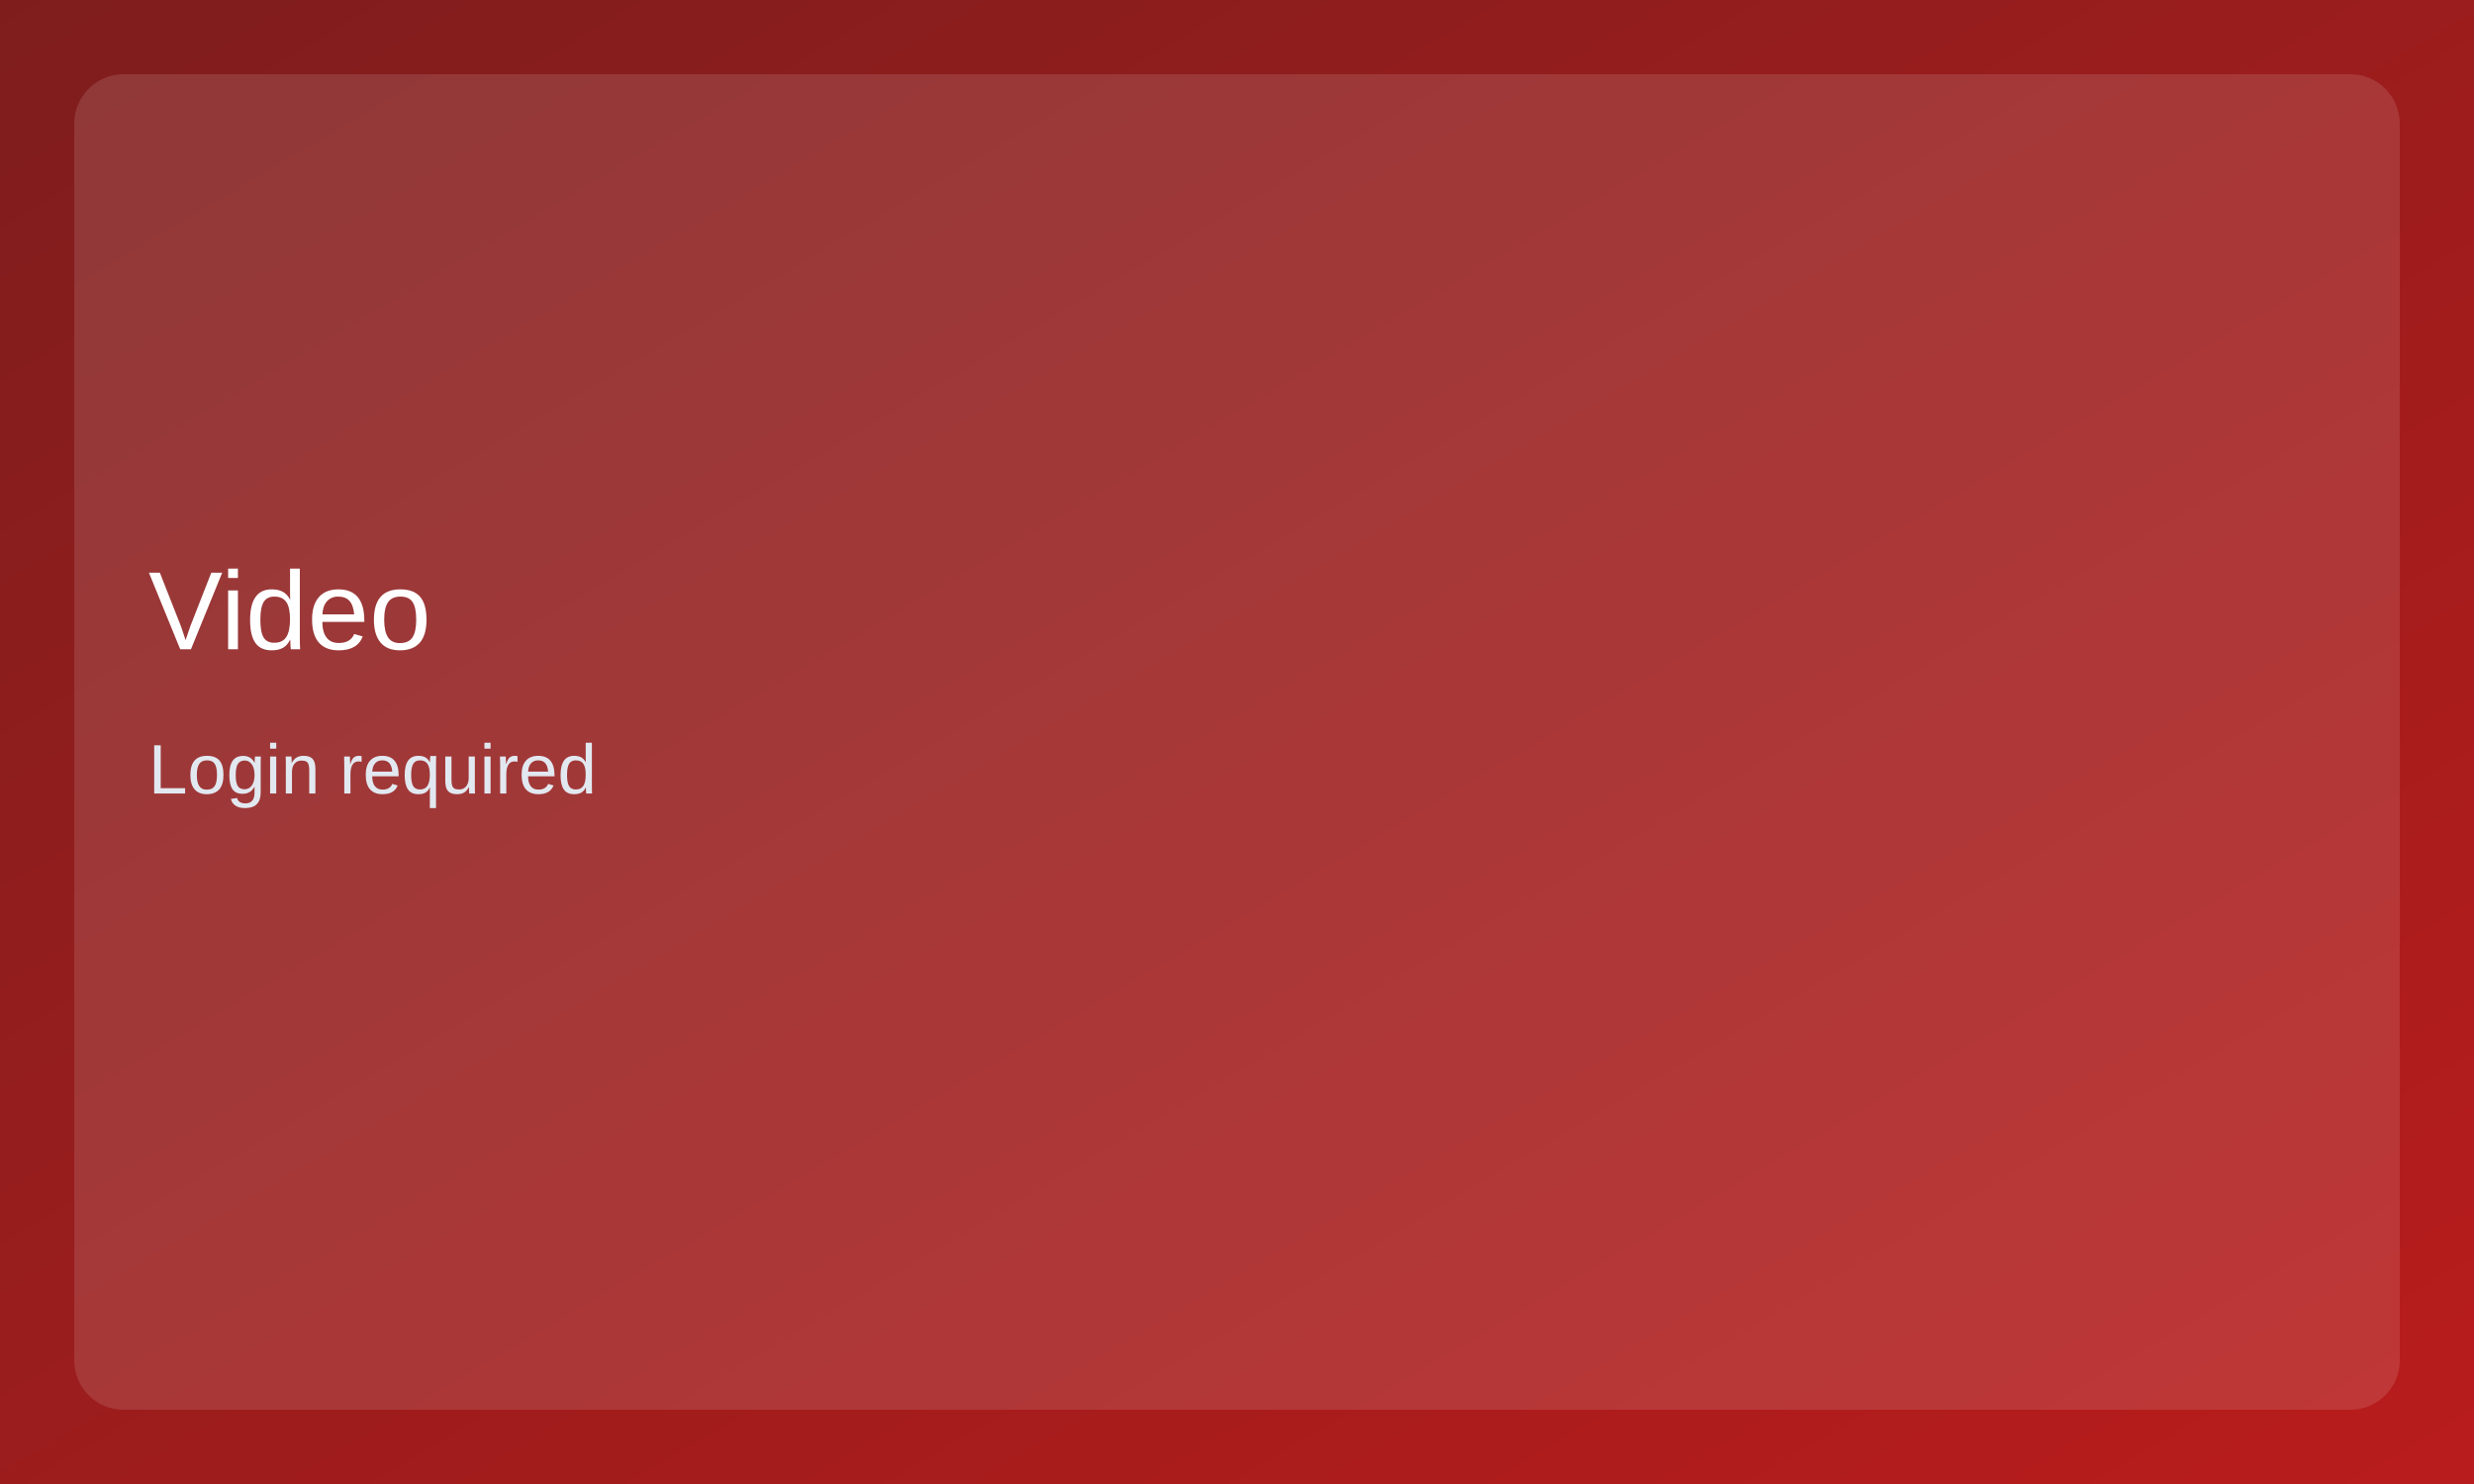
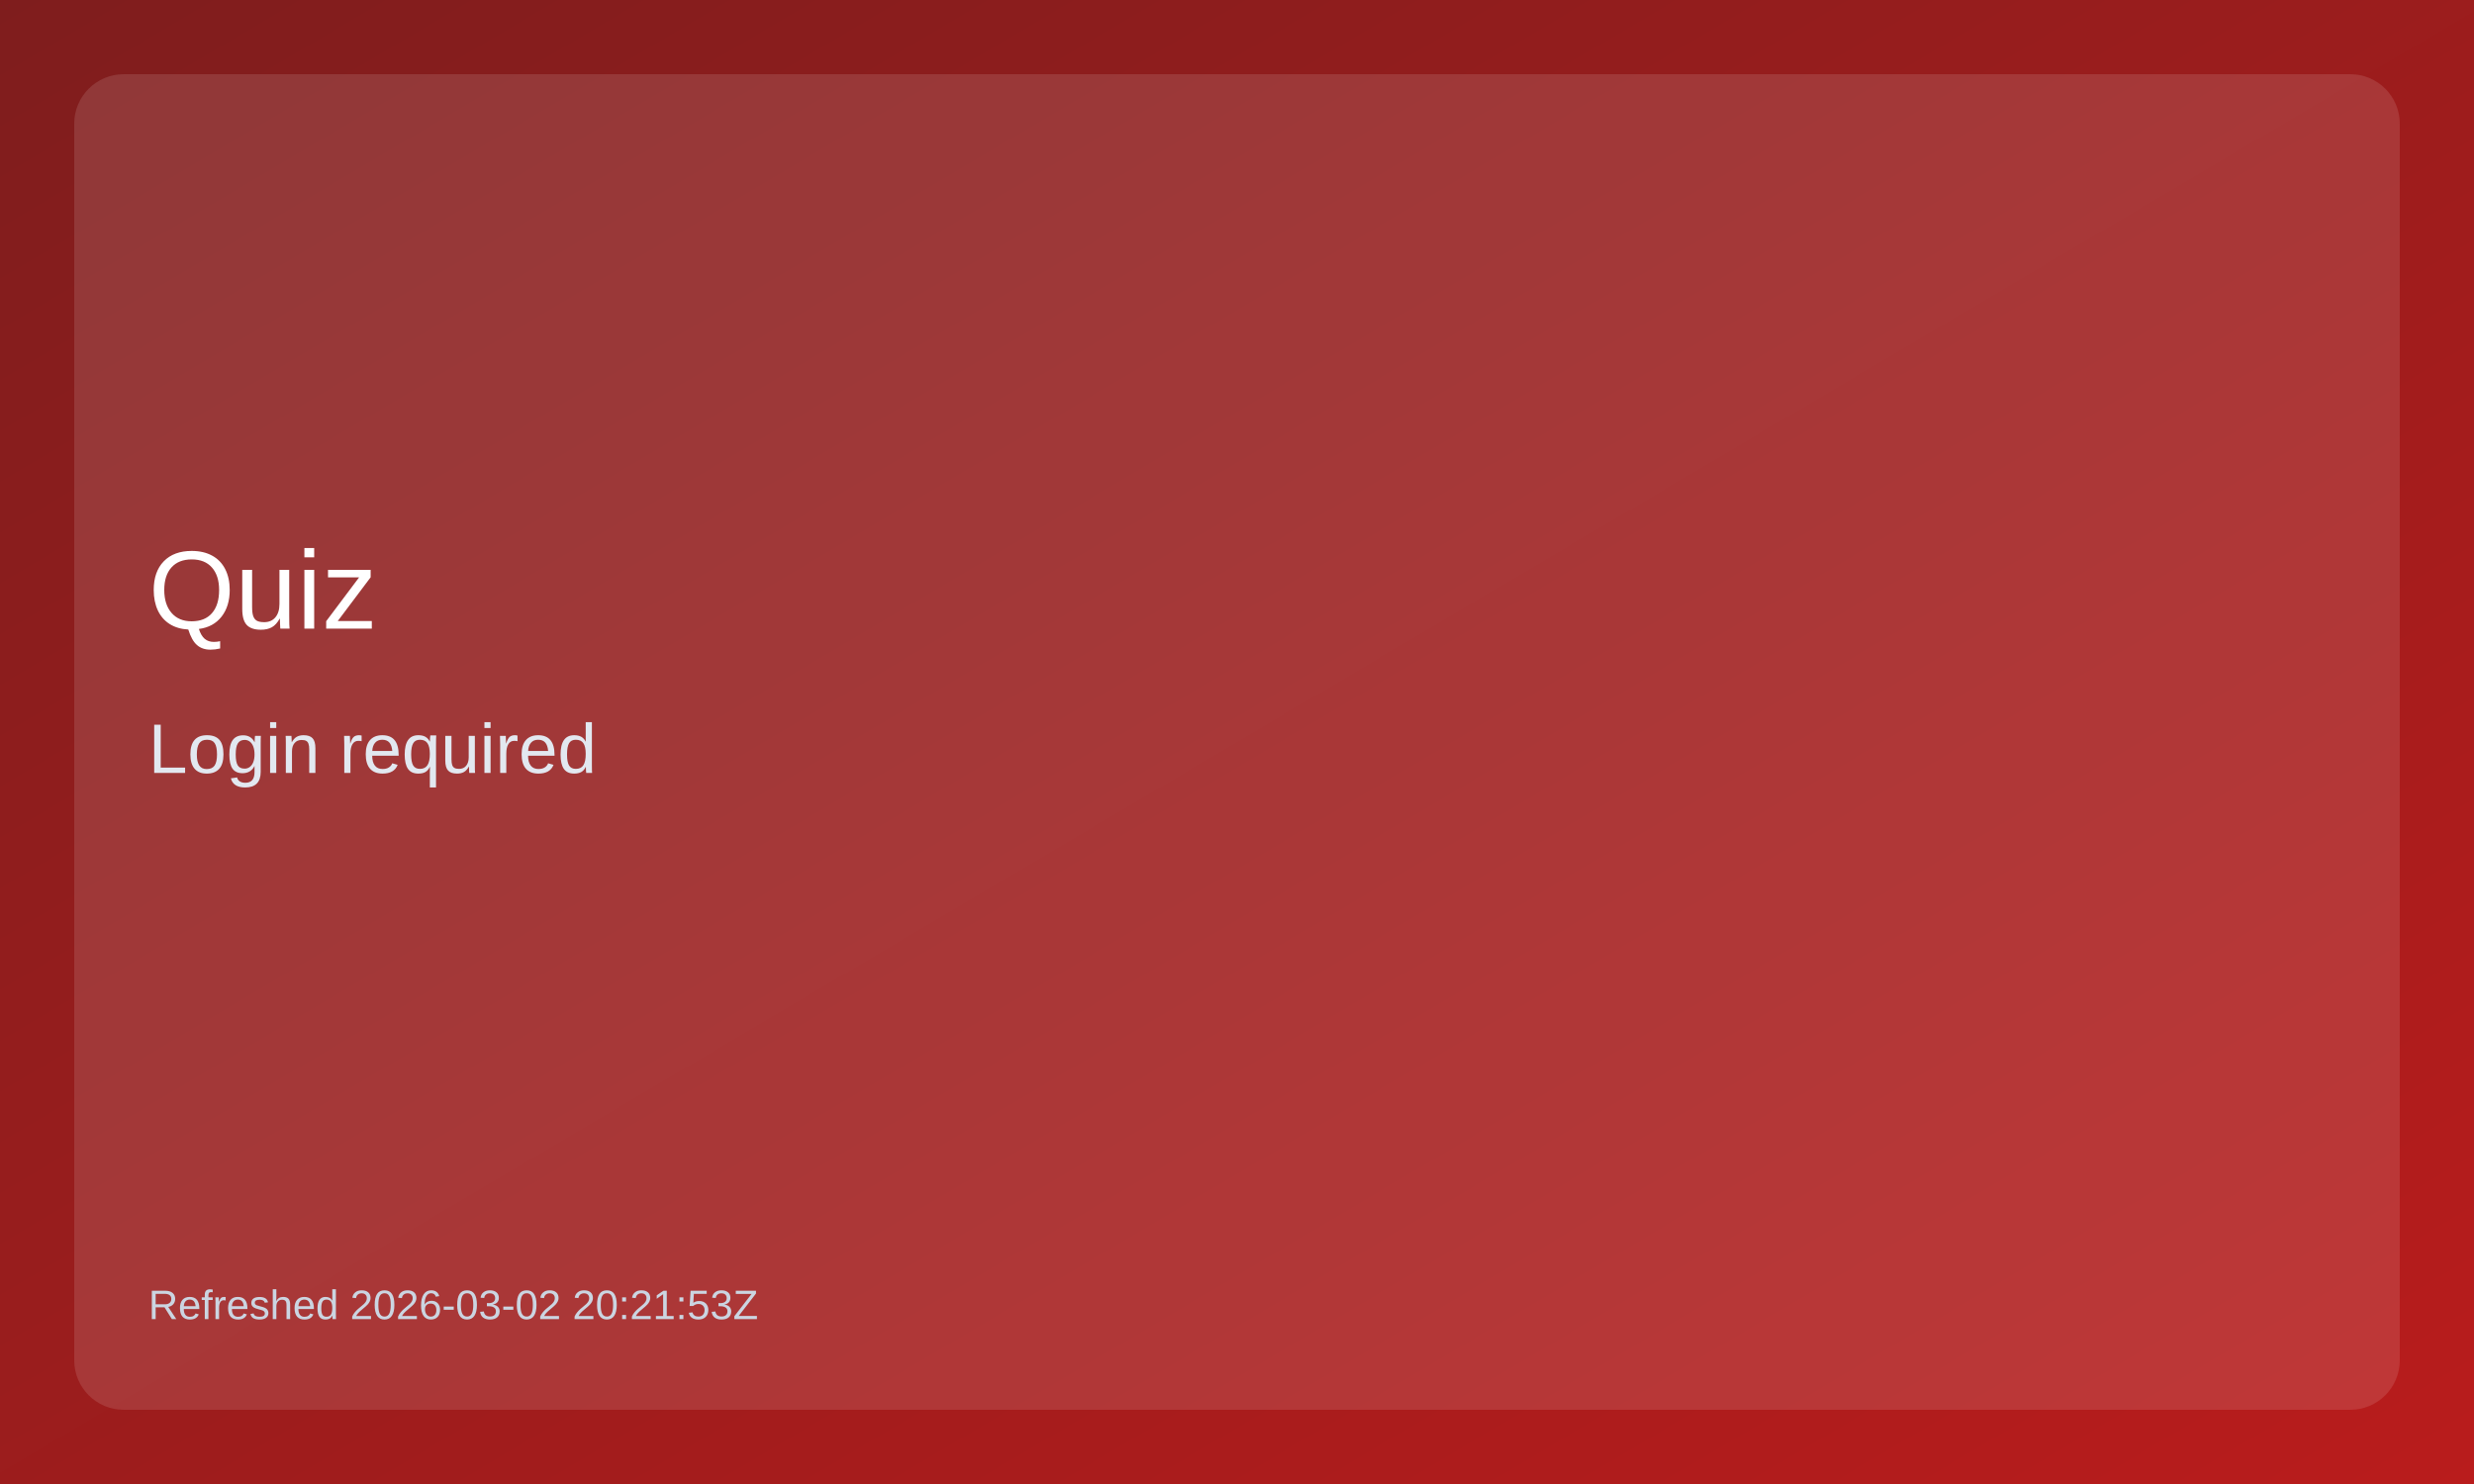
<svg xmlns="http://www.w3.org/2000/svg" width="1200" height="720" viewBox="0 0 1200 720">
  <defs>
    <linearGradient id="g" x1="0" y1="0" x2="1" y2="1">
      <stop offset="0%" stop-color="#7f1d1d" />
      <stop offset="100%" stop-color="#b91c1c" />
    </linearGradient>
  </defs>
  <rect width="1200" height="720" fill="url(#g)" />
  <rect x="36" y="36" width="1128" height="648" rx="24" fill="rgba(255,255,255,0.12)" />
-   <text x="72" y="315" fill="white" font-size="54" font-family="Segoe UI, Arial, sans-serif">Video</text>
-   <text x="72" y="385" fill="#e2e8f0" font-size="34" font-family="Segoe UI, Arial, sans-serif">Login required</text>
+   <text x="72" y="305" fill="white" font-size="54" font-family="Segoe UI, Arial, sans-serif">Quiz</text>
+   <text x="72" y="375" fill="#e2e8f0" font-size="34" font-family="Segoe UI, Arial, sans-serif">Login required</text>
+   <text x="72" y="640" fill="#cbd5e1" font-size="20" font-family="Segoe UI, Arial, sans-serif">Refreshed 2026-03-02 20:21:53Z</text>
</svg>
